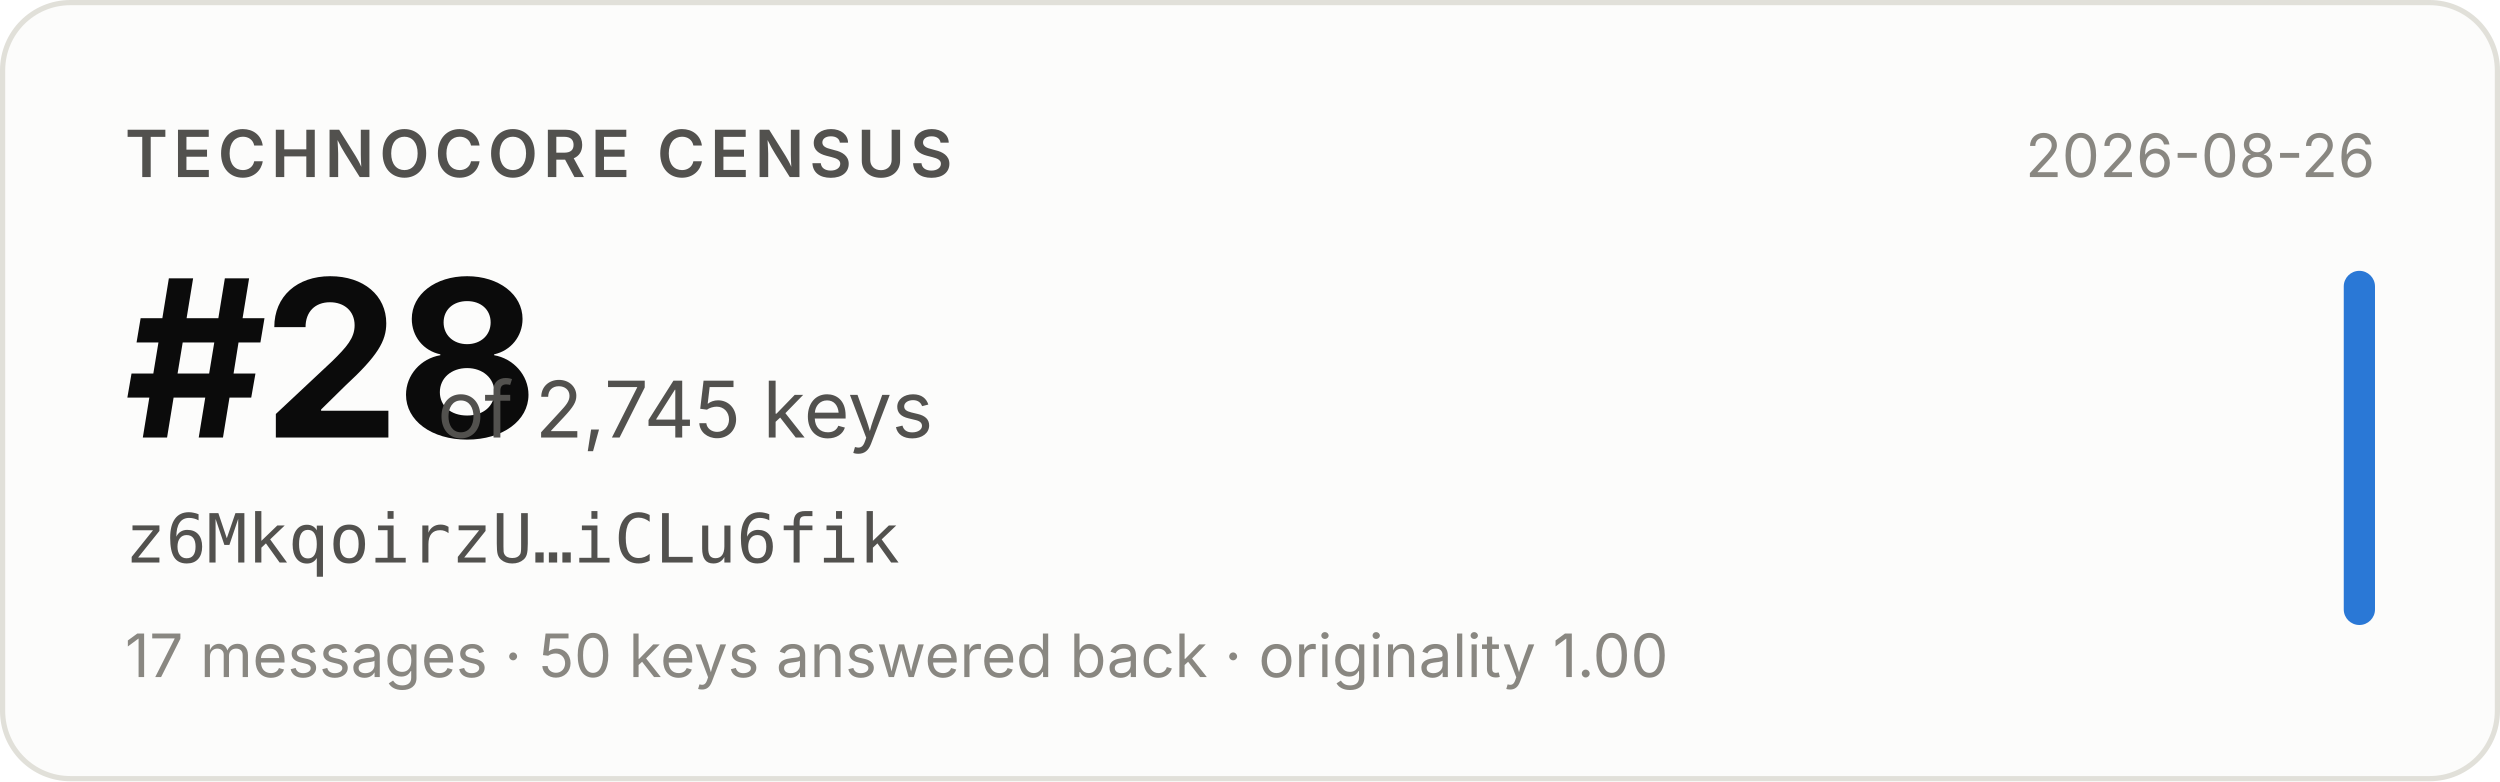
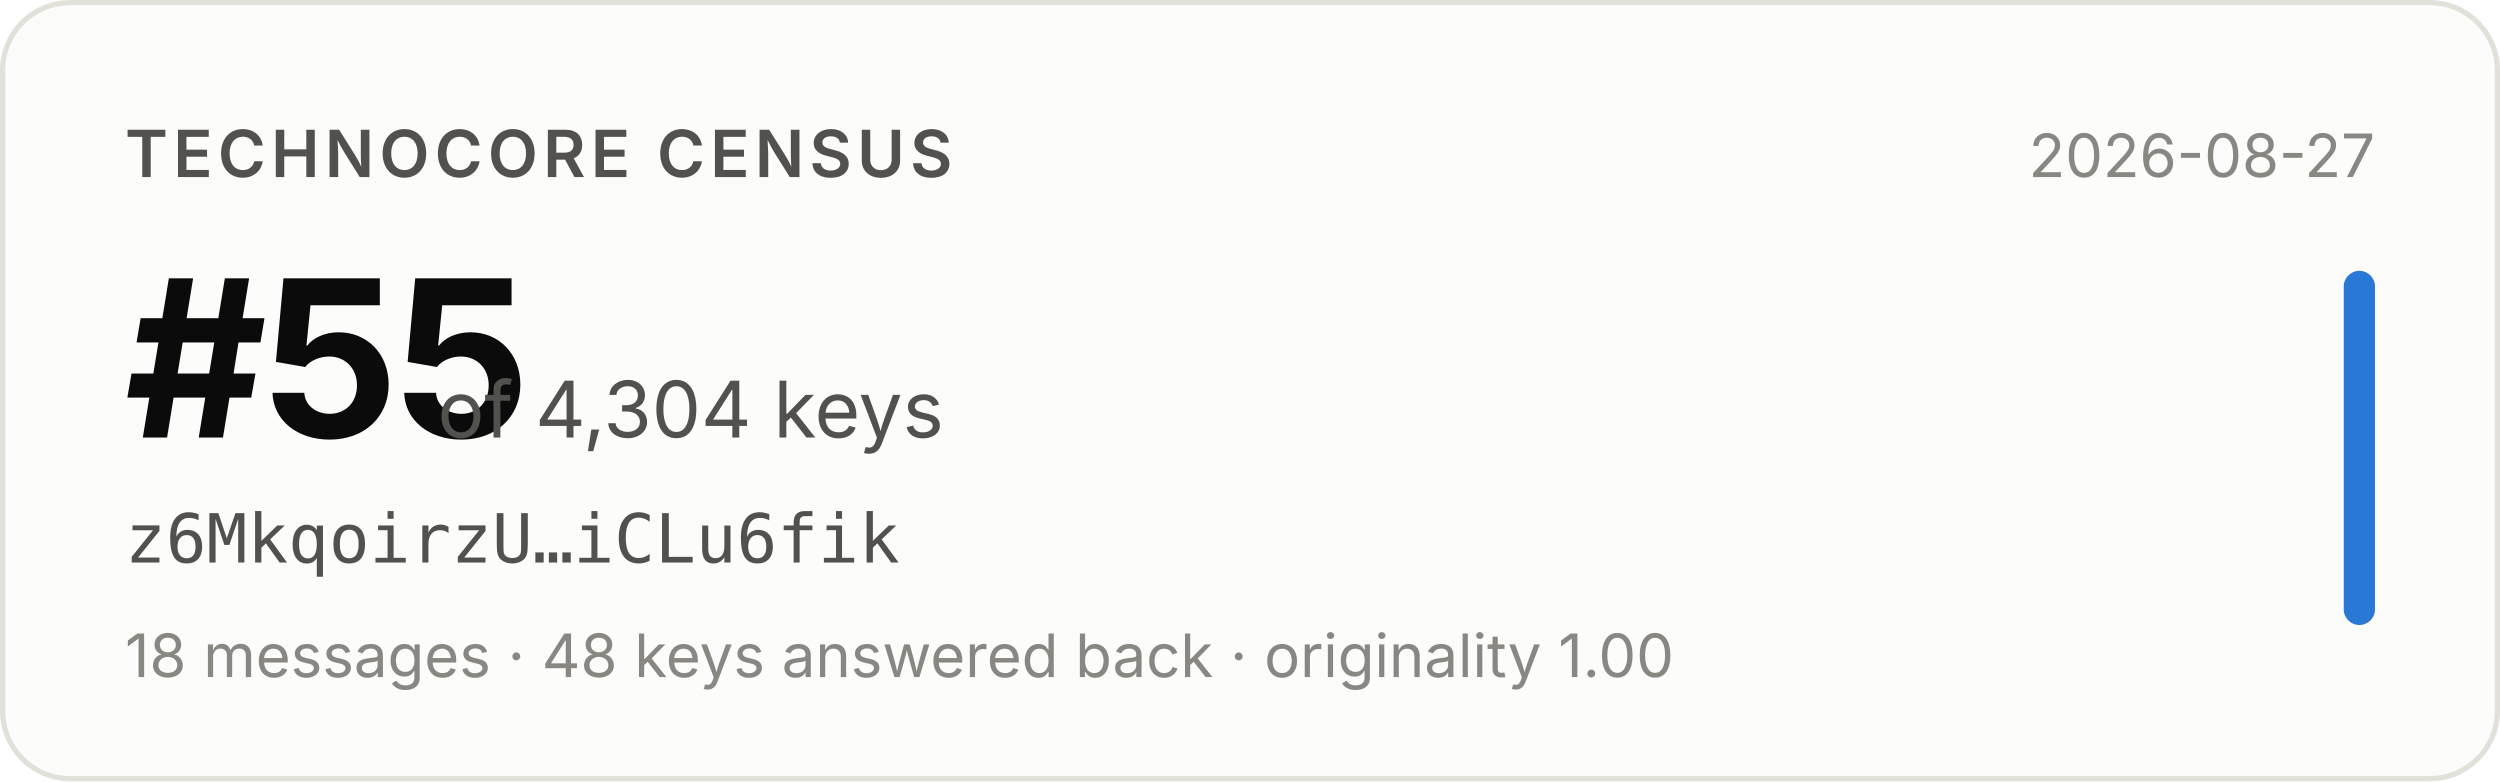
- <svg xmlns="http://www.w3.org/2000/svg" width="480" height="150" viewBox="0 0 480 150" role="img" aria-label="Technocore Census rank #28 of 2,745 keys for z6MkqoirzU…iCLu6fik, snapshot 2026-08-26">
+ <svg xmlns="http://www.w3.org/2000/svg" width="480" height="150" viewBox="0 0 480 150" role="img" aria-label="Technocore Census rank #55 of 4,304 keys for z6MkqoirzU…iCLu6fik, snapshot 2026-08-27">
  <rect x="0.5" y="0.5" width="479" height="149" rx="13" fill="#fcfcfb" stroke="#e1e0d9" />
  <g font-family="system-ui, -apple-system, 'Segoe UI', sans-serif">
    <text x="24" y="34" font-size="12.5" font-weight="600" fill="#52514e" letter-spacing="0.08em">TECHNOCORE CENSUS</text>
-     <text x="24" y="84" font-size="42" font-weight="650" fill="#0b0b0b" letter-spacing="-0.02em">#28</text>
-     <text x="84" y="84" font-size="15" fill="#52514e">of 2,745 keys</text>
+     <text x="24" y="84" font-size="42" font-weight="650" fill="#0b0b0b" letter-spacing="-0.02em">#55</text>
+     <text x="84" y="84" font-size="15" fill="#52514e">of 4,304 keys</text>
    <text x="24" y="108" font-size="13" fill="#52514e" font-family="ui-monospace, SFMono-Regular, Menlo, monospace">z6MkqoirzU…iCLu6fik</text>
-     <text x="24" y="130" font-size="11.5" fill="#898781">17 messages · 50 keys answered back · originality 1.00</text>
-     <text x="456" y="34" font-size="11.5" fill="#898781" text-anchor="end">2026-08-26</text>
+     <text x="24" y="130" font-size="11.5" fill="#898781">18 messages · 48 keys answered back · originality 1.00</text>
+     <text x="456" y="34" font-size="11.5" fill="#898781" text-anchor="end">2026-08-27</text>
    <rect x="450" y="52" width="6" height="68" rx="3" fill="#2a78d6" />
  </g>
</svg>
